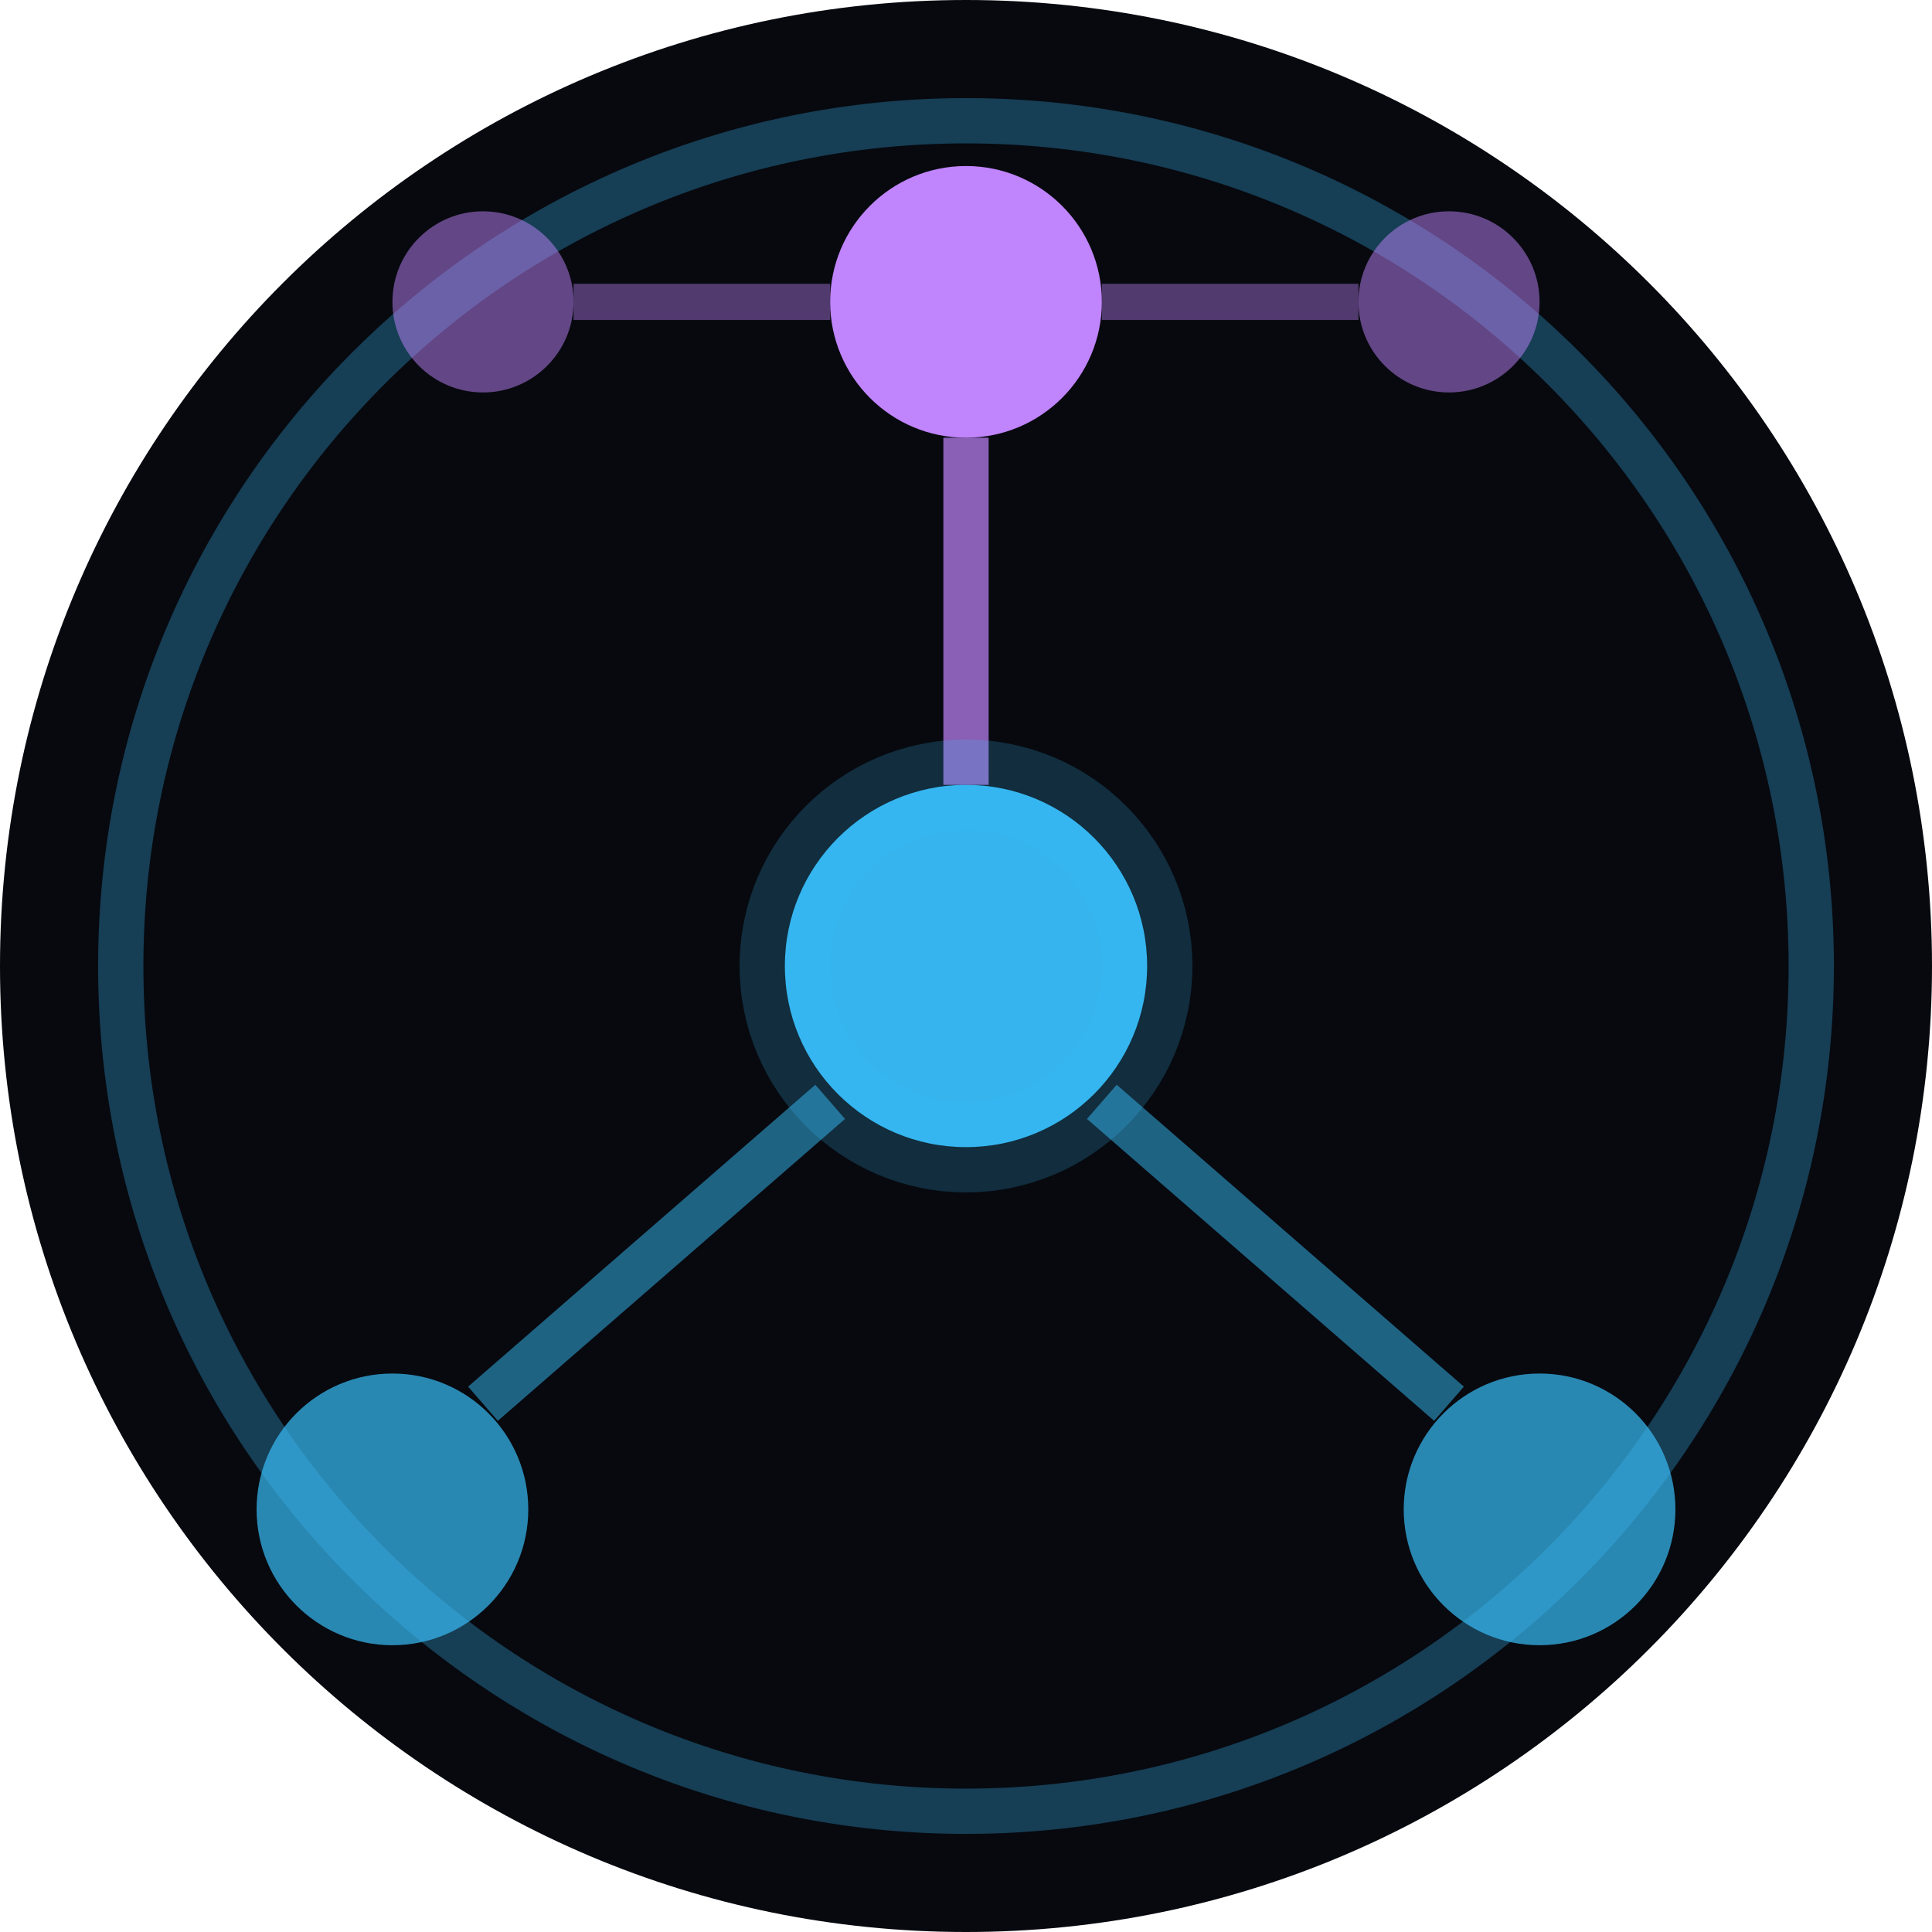
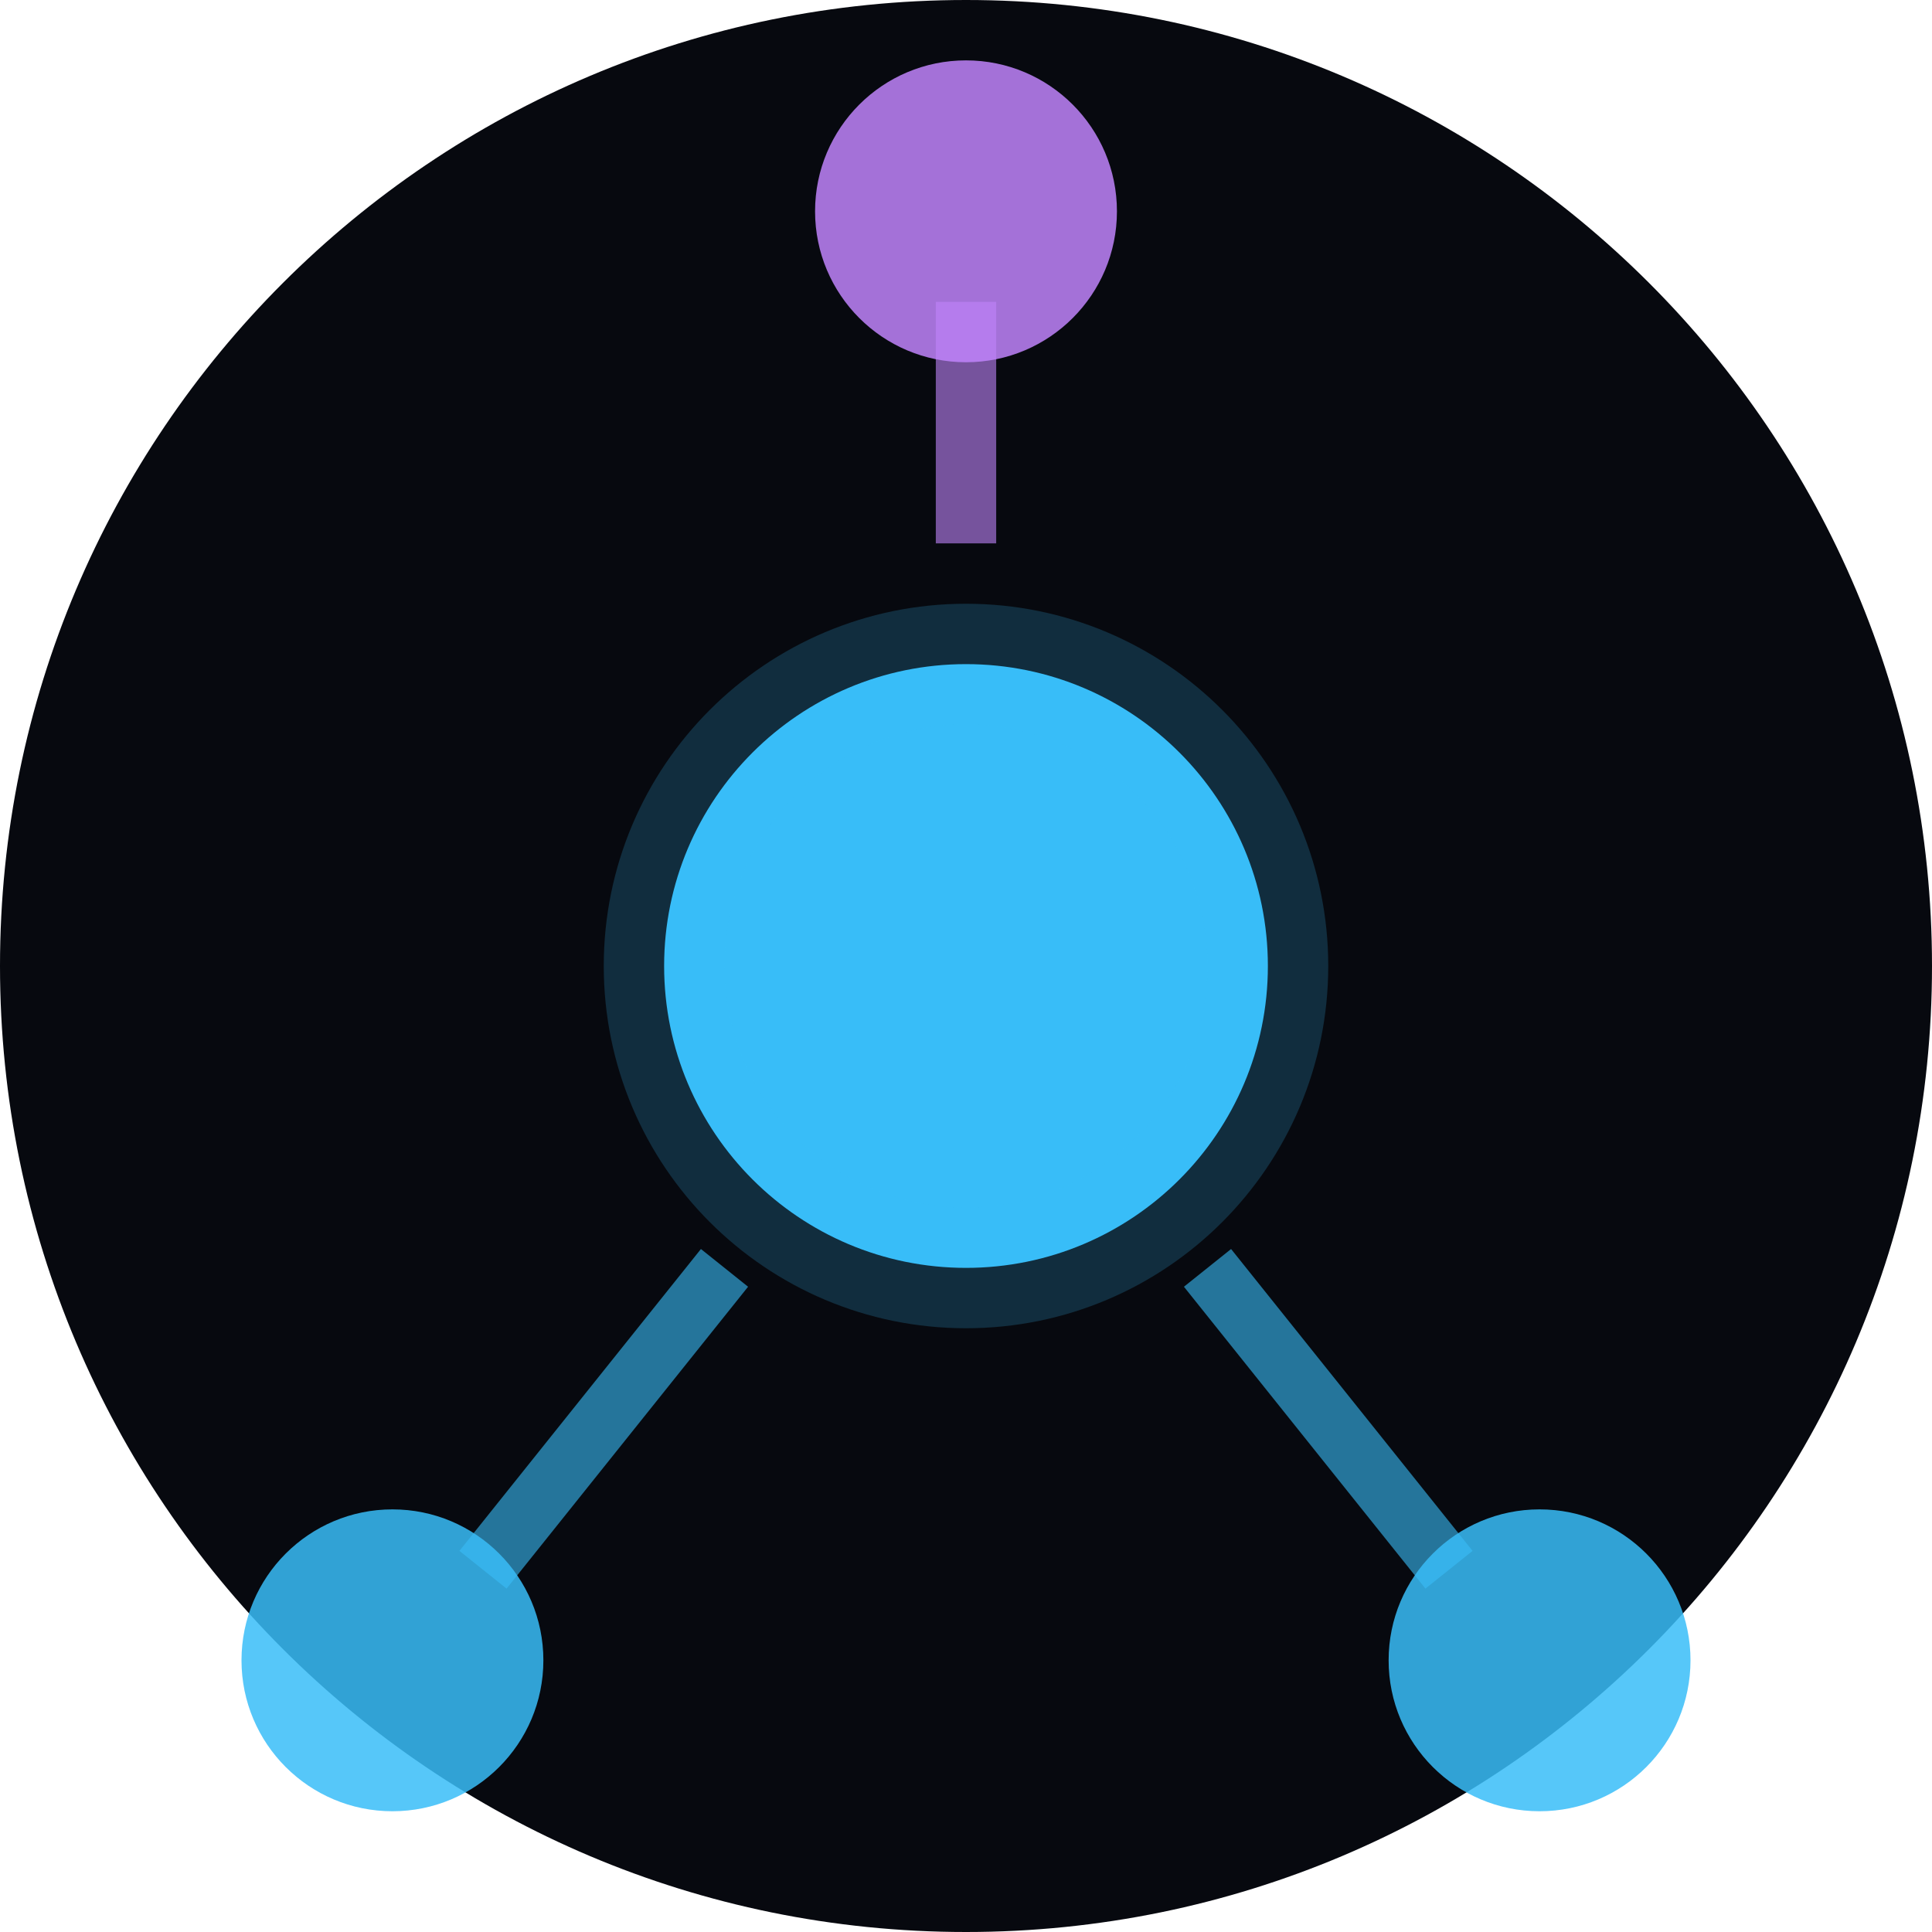
<svg xmlns="http://www.w3.org/2000/svg" viewBox="0 0 64 64">
  <circle cx="32" cy="32" r="32" fill="#07090f" />
-   <circle cx="32" cy="32" r="28" fill="none" stroke="#38bdf8" stroke-width="1.5" opacity="0.3" />
-   <circle cx="32" cy="32" r="6" fill="#38bdf8" opacity="0.95" />
-   <circle cx="32" cy="10" r="4.5" fill="#c084fc" />
-   <line x1="32" y1="26" x2="32" y2="14.5" stroke="#c084fc" stroke-width="1.5" opacity="0.7" />
-   <circle cx="13" cy="50" r="4.5" fill="#38bdf8" opacity="0.7" />
-   <line x1="27.5" y1="36.5" x2="16" y2="46.5" stroke="#38bdf8" stroke-width="1.5" opacity="0.5" />
-   <circle cx="51" cy="50" r="4.5" fill="#38bdf8" opacity="0.7" />
-   <line x1="36.5" y1="36.5" x2="48" y2="46.5" stroke="#38bdf8" stroke-width="1.5" opacity="0.5" />
-   <circle cx="16" cy="10" r="3" fill="#c084fc" opacity="0.5" />
-   <line x1="27.5" y1="10" x2="19" y2="10" stroke="#c084fc" stroke-width="1.2" opacity="0.4" />
-   <circle cx="48" cy="10" r="3" fill="#c084fc" opacity="0.5" />
-   <line x1="36.5" y1="10" x2="45" y2="10" stroke="#c084fc" stroke-width="1.2" opacity="0.4" />
-   <circle cx="32" cy="32" r="6" fill="none" stroke="#38bdf8" stroke-width="3" opacity="0.2" />
+   <line x1="32" y1="18" x2="32" y2="10" stroke="#c084fc" stroke-width="2" opacity="0.6" />
+   <line x1="24" y1="42" x2="16" y2="52" stroke="#38bdf8" stroke-width="2" opacity="0.6" />
+   <line x1="40" y1="42" x2="48" y2="52" stroke="#38bdf8" stroke-width="2" opacity="0.6" />
+   <circle cx="32" cy="7" r="5" fill="#c084fc" opacity="0.85" />
+   <circle cx="13" cy="55" r="5" fill="#38bdf8" opacity="0.85" />
+   <circle cx="51" cy="55" r="5" fill="#38bdf8" opacity="0.85" />
+   <circle cx="32" cy="32" r="10" fill="#38bdf8" />
+   <circle cx="32" cy="32" r="10" fill="none" stroke="#38bdf8" stroke-width="4" opacity="0.2" />
</svg>
